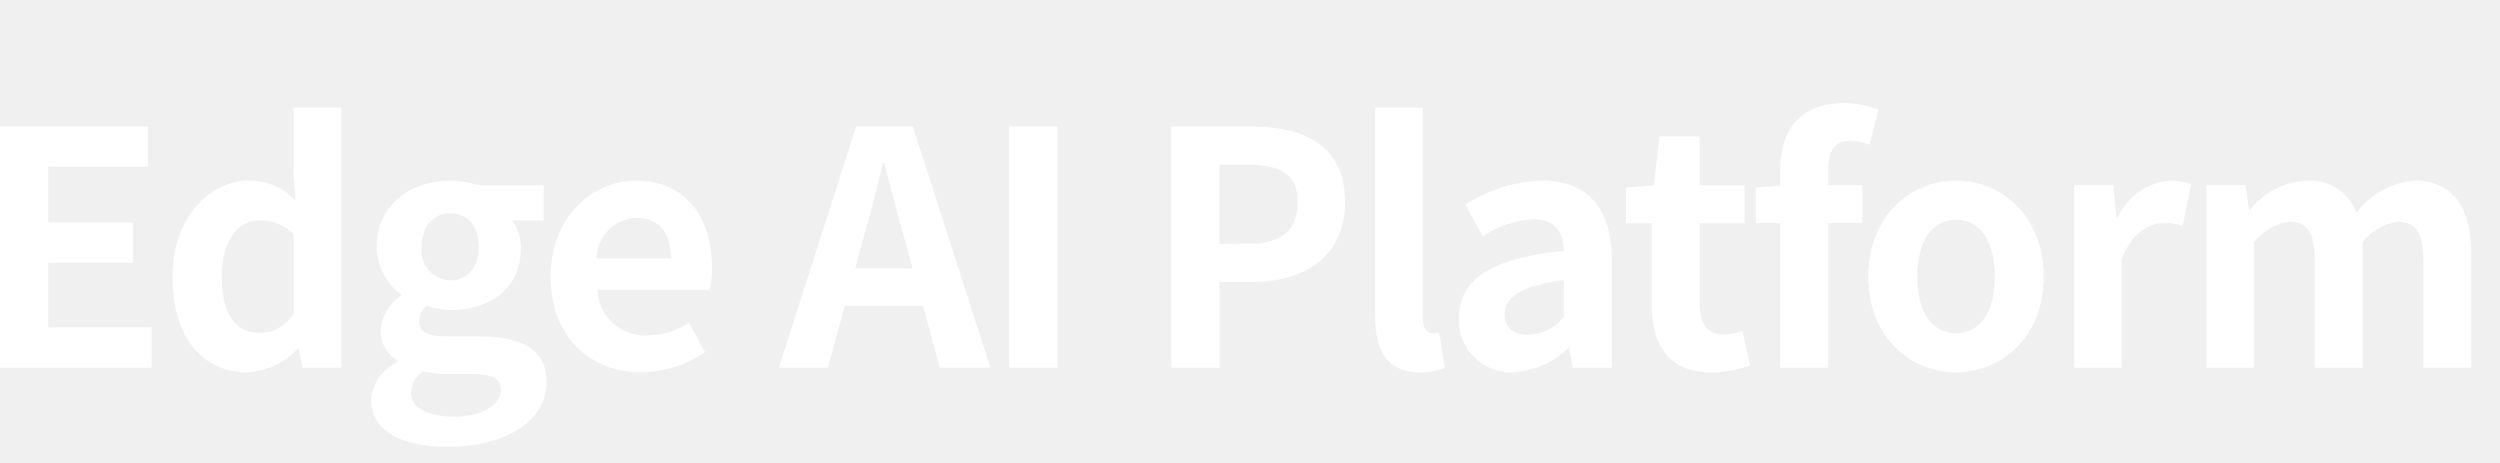
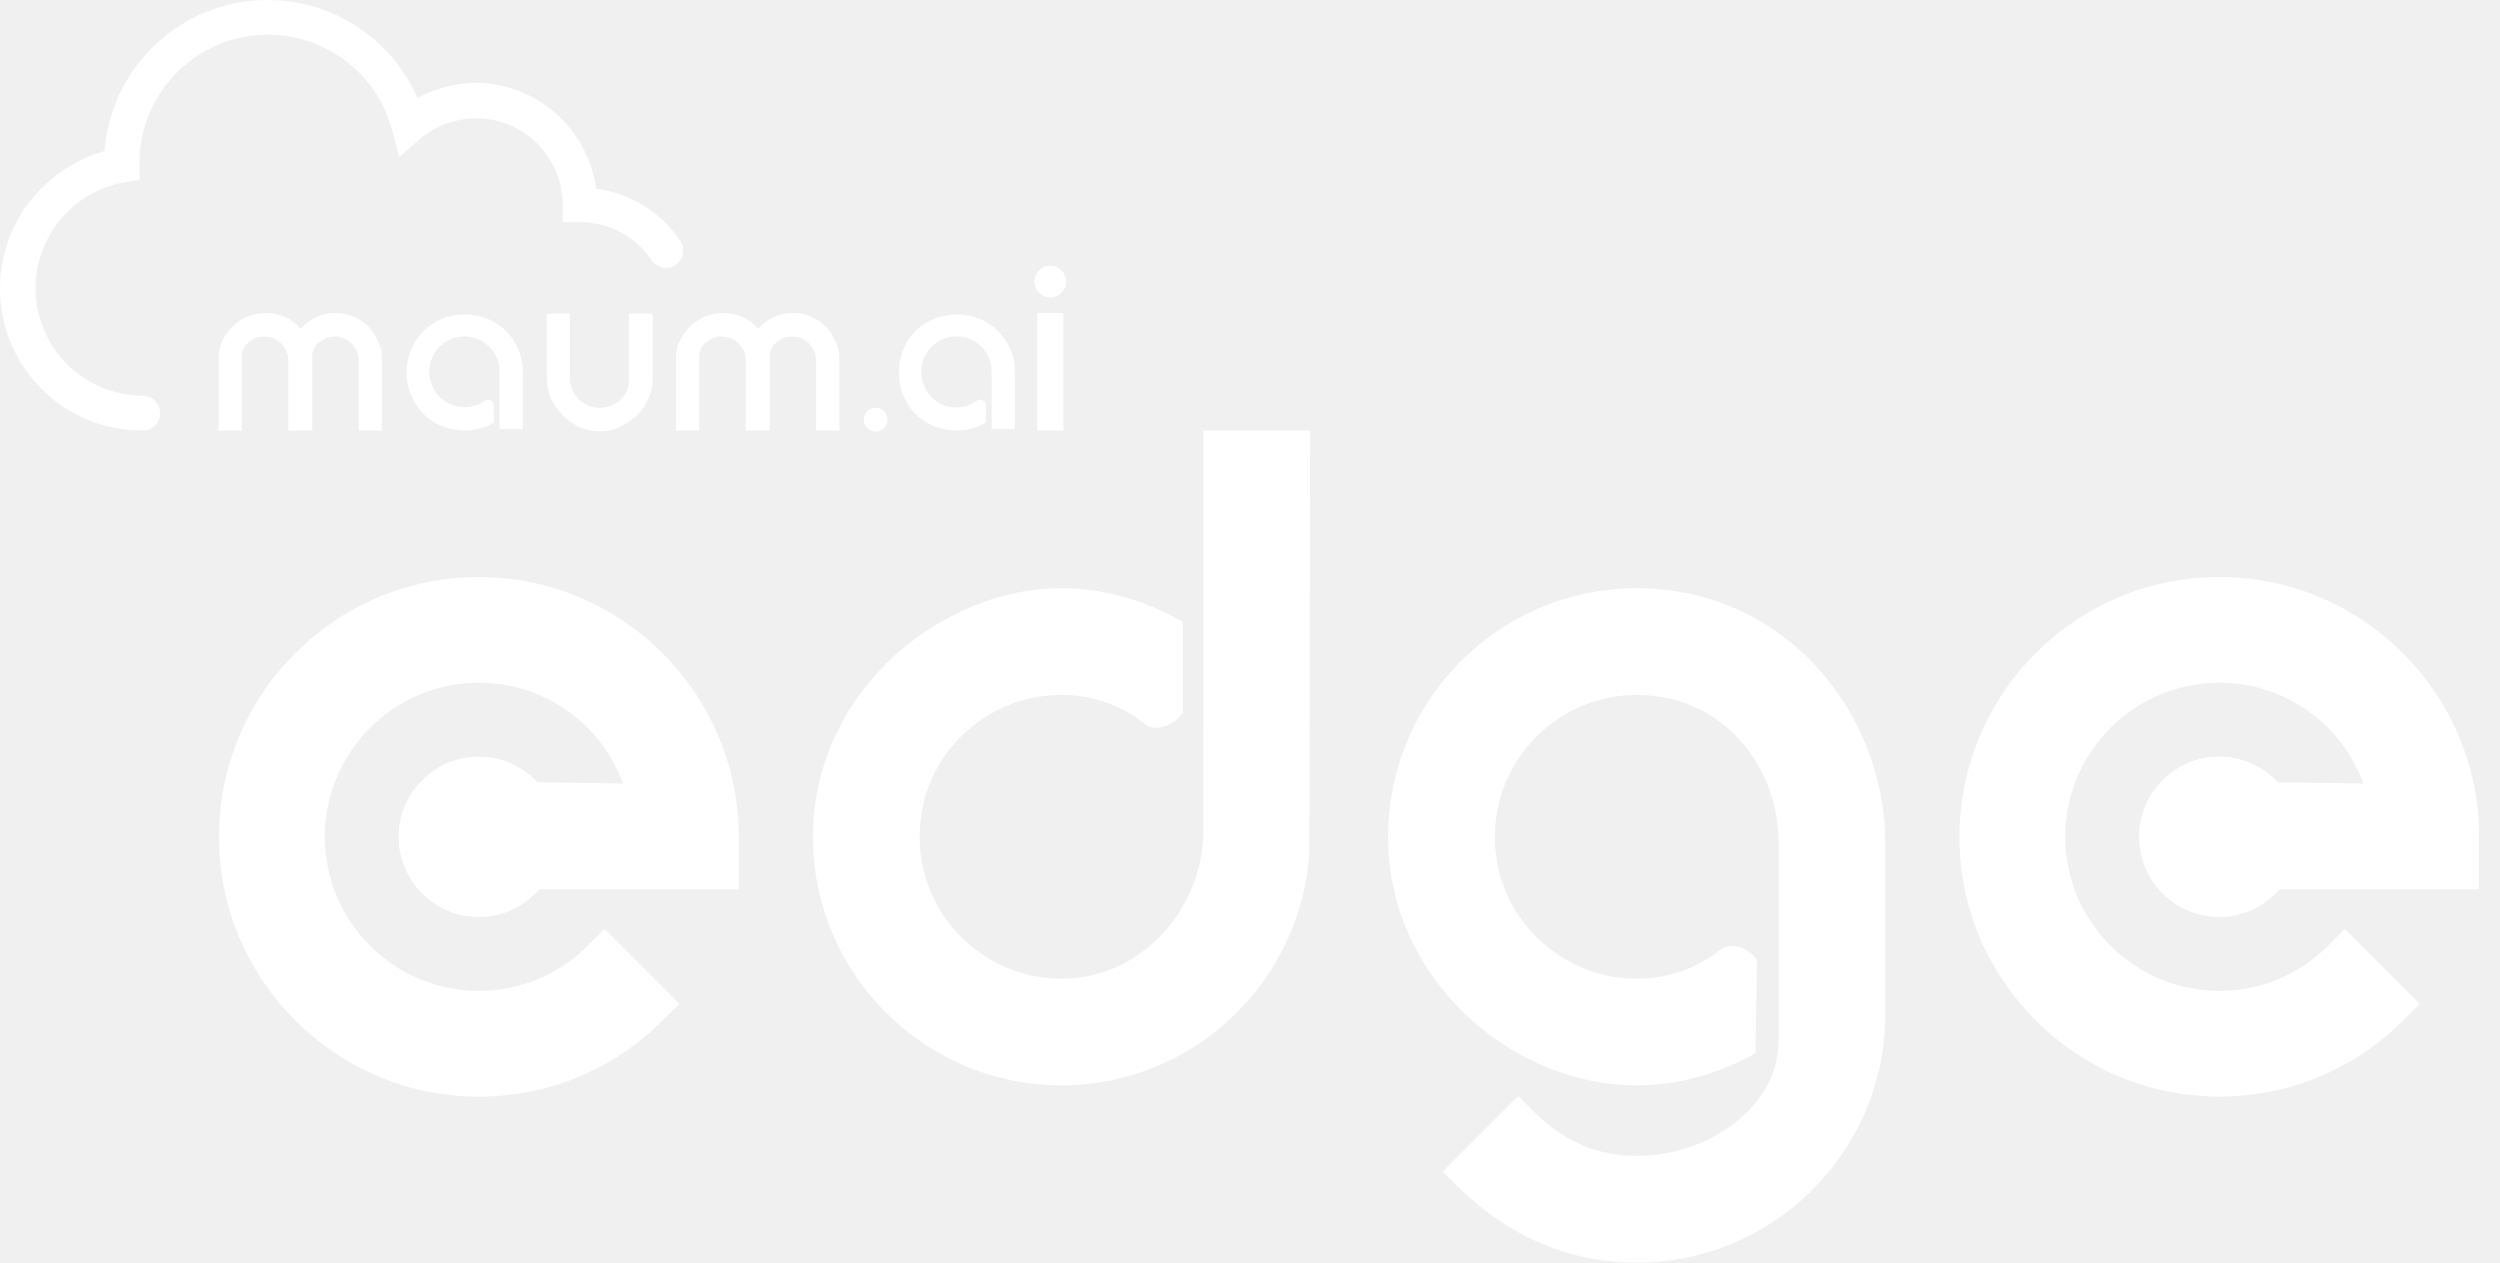
- <svg xmlns="http://www.w3.org/2000/svg" width="162" height="30" viewBox="0 0 162 30">
+ <svg xmlns="http://www.w3.org/2000/svg" xmlns:xlink="http://www.w3.org/1999/xlink" width="99" height="50" viewBox="0 0 99 50">
  <defs>
-     <style>
-             .cls-1{fill:none}.cls-2{isolation:isolate}.cls-3{fill:#fff}
-         </style>
+     <path id="st9hd1r3eb" d="M0 0L27.057 0 27.057 17.051 0 17.051z" />
+     <path id="00hbn9gj0d" d="M0 50L98.174 50 98.174 0 0 0z" />
+     <filter id="f9rfulpe3a">
+       <feColorMatrix in="SourceGraphic" values="0 0 0 0 1 0 0 0 0 1 0 0 0 0 1 0 0 0 1 0" />
+     </filter>
  </defs>
-   <g id="logo_Edge_162x30px_" transform="translate(-20 -35)">
-     <g id="그룹_2105">
-       <path id="사각형_1718" d="M0 0H162V30H0z" class="cls-1" transform="translate(20 35)" />
-     </g>
-     <g id="logo_Edge_92x14px" transform="translate(0 15.916)">
-       <path id="사각형_1677" d="M0 0H162V24H0z" class="cls-1" transform="translate(20 24.084)" />
-       <g id="Edge_AI_Platform" class="cls-2" transform="translate(20 25.761)">
-         <g id="그룹_2068" class="cls-2">
-           <path id="패스_2261" d="M-205.678 9.417h9.59v2.6h-6.464v3.614h5.492v2.617h-5.492v4.183h6.7v2.621h-9.823z" class="cls-3" transform="translate(205.678 -7.895)" />
-           <path id="패스_2262" d="M-199.33 19.685c0-3.866 2.408-6.232 4.963-6.232a4.065 4.065 0 0 1 3 1.288l-.125-1.858V8.721h3.105v16.858h-2.513l-.254-1.226h-.065a4.9 4.9 0 0 1-3.273 1.522c-2.936 0-4.838-2.325-4.838-6.19zm7.838 2.408V16.9a3.15 3.15 0 0 0-2.2-.886c-1.33 0-2.45 1.266-2.45 3.634 0 2.45.888 3.674 2.45 3.674a2.635 2.635 0 0 0 2.2-1.229z" class="cls-3" transform="translate(210.511 -8.425)" />
-           <path id="패스_2263" d="M-192.022 25.624a2.872 2.872 0 0 1 1.689-2.45v-.106a2.246 2.246 0 0 1-1.076-1.987 2.94 2.94 0 0 1 1.309-2.218v-.085a3.909 3.909 0 0 1-1.562-3.084c0-2.788 2.26-4.287 4.775-4.287a5.567 5.567 0 0 1 1.774.294h4.268v2.283h-2.029a2.969 2.969 0 0 1 .55 1.795c0 2.661-2.027 4.014-4.562 4.014a5.041 5.041 0 0 1-1.522-.275 1.179 1.179 0 0 0-.507 1.015c0 .632.465.97 1.858.97h2.008c2.852 0 4.395.888 4.395 2.957 0 2.388-2.473 4.2-6.422 4.2-2.792.006-4.946-.944-4.946-3.036zm8.407-.634c0-.845-.7-1.057-1.964-1.057h-1.437a6.775 6.775 0 0 1-1.647-.167 1.772 1.772 0 0 0-.782 1.372c0 .993 1.1 1.564 2.83 1.564 1.776-.002 3-.782 3-1.712zm-1.436-9.295c0-1.395-.782-2.175-1.837-2.175s-1.86.78-1.86 2.175a1.921 1.921 0 0 0 1.86 2.177c1.034 0 1.837-.784 1.837-2.172z" class="cls-3" transform="translate(216.075 -6.379)" />
-           <path id="패스_2264" d="M-185.422 17.64c0-3.847 2.683-6.232 5.513-6.232 3.253 0 4.944 2.385 4.944 5.661a5.757 5.757 0 0 1-.148 1.414h-7.287a3.108 3.108 0 0 0 3.274 2.957 4.868 4.868 0 0 0 2.661-.824l1.057 1.9a7.456 7.456 0 0 1-4.141 1.31c-3.296.003-5.873-2.301-5.873-6.186zm7.794-1.2c0-1.606-.717-2.619-2.239-2.619a2.665 2.665 0 0 0-2.577 2.619z" class="cls-3" transform="translate(221.1 -6.379)" />
-           <path id="패스_2265" d="M-167.685 21.035h-5.071l-1.1 4.014h-3.169l5.006-15.632h3.676l5.029 15.632h-3.274zm-.675-2.431l-.467-1.71c-.486-1.626-.907-3.422-1.372-5.113h-.085c-.4 1.712-.867 3.487-1.332 5.113l-.465 1.71z" class="cls-3" transform="translate(227.495 -7.895)" />
-           <path id="패스_2266" d="M-168.551 9.417h3.128v15.632h-3.128z" class="cls-3" transform="translate(233.944 -7.895)" />
-           <path id="패스_2267" d="M-162.587 9.417h5.133c3.465 0 6.128 1.2 6.128 4.9 0 3.57-2.684 5.175-6.043 5.175h-2.091v5.557h-3.126zm5.006 7.6c2.156 0 3.19-.909 3.19-2.7 0-1.816-1.14-2.429-3.3-2.429h-1.774v5.133z" class="cls-3" transform="translate(238.485 -7.895)" />
-           <path id="패스_2268" d="M-155.087 22.262V8.721H-152V22.41c0 .7.338.928.634.928a1.825 1.825 0 0 0 .423-.041l.379 2.3a4.209 4.209 0 0 1-1.6.277c-2.162.001-2.923-1.415-2.923-3.612z" class="cls-3" transform="translate(244.195 -8.425)" />
-           <path id="패스_2269" d="M-152 20.32c0-2.533 2.048-3.864 6.8-4.372-.042-1.161-.55-2.048-2.006-2.048a6.657 6.657 0 0 0-3.253 1.12l-1.12-2.05a9.442 9.442 0 0 1 4.942-1.562c3 0 4.542 1.793 4.542 5.217v6.908h-2.535l-.233-1.268h-.063a5.565 5.565 0 0 1-3.57 1.564A3.362 3.362 0 0 1-152 20.32zm6.8-.083v-2.388c-2.873.38-3.845 1.162-3.845 2.219 0 .928.655 1.332 1.562 1.332a3.138 3.138 0 0 0 2.283-1.162z" class="cls-3" transform="translate(246.543 -6.379)" />
-           <path id="패스_2270" d="M-144.189 20.635V15.4h-1.67v-2.3l1.818-.148.358-3.169h2.6v3.169h2.915V15.4h-2.915v5.238c0 1.353.55 1.985 1.6 1.985a3.458 3.458 0 0 0 1.163-.252l.507 2.26a7.649 7.649 0 0 1-2.494.444c-2.806-.004-3.882-1.775-3.882-4.44z" class="cls-3" transform="translate(251.22 -7.622)" />
-           <path id="패스_2271" d="M-133.71 11.258a3.861 3.861 0 0 0-1.245-.258c-.93 0-1.437.551-1.437 1.86v1.013h2.217v2.452h-2.217v9.379h-3.108v-9.376h-1.583v-2.3l1.583-.125v-.972c0-2.471 1.141-4.373 4.12-4.373a6.205 6.205 0 0 1 2.24.423z" class="cls-3" transform="translate(254.856 -8.553)" />
-           <path id="패스_2272" d="M-136.943 17.64c0-3.951 2.725-6.232 5.682-6.232s5.684 2.281 5.684 6.232c0 3.908-2.726 6.189-5.684 6.189s-5.682-2.281-5.682-6.189zm8.2 0c0-2.239-.907-3.7-2.513-3.7s-2.513 1.46-2.513 3.7c0 2.218.909 3.653 2.513 3.653s2.509-1.436 2.509-3.653z" class="cls-3" transform="translate(258.008 -6.379)" />
-           <path id="패스_2273" d="M-129.371 11.7h2.535l.21 2.091h.086a4.1 4.1 0 0 1 3.359-2.385 3.358 3.358 0 0 1 1.395.252l-.55 2.684a3.73 3.73 0 0 0-1.226-.19c-.93 0-2.048.611-2.725 2.323v7.056h-3.084z" class="cls-3" transform="translate(263.773 -6.379)" />
-           <path id="패스_2274" d="M-124.5 11.7h2.536l.211 1.585h.083a4.981 4.981 0 0 1 3.634-1.879 3.223 3.223 0 0 1 3.255 2.07 5.24 5.24 0 0 1 3.759-2.07c2.515 0 3.676 1.774 3.676 4.752v7.373h-3.105v-6.99c0-1.816-.528-2.471-1.647-2.471a3.454 3.454 0 0 0-2.283 1.332v8.132h-3.105v-6.993c0-1.816-.527-2.471-1.647-2.471a3.454 3.454 0 0 0-2.283 1.332v8.132h-3.084z" class="cls-3" transform="translate(267.482 -6.379)" />
+   <g fill="none" fill-rule="evenodd">
+     <g filter="url(#f9rfulpe3a)" transform="translate(-361 -10)">
+       <g transform="translate(361 10)">
+         <g>
+           <mask id="h6rp8ri0oc" fill="#fff">
+             <use xlink:href="#st9hd1r3eb" />
+           </mask>
+           <path fill="#14B6CB" d="M5.636 17.05C2.527 17.056.004 14.539 0 11.43c-.002-1.345.478-2.645 1.352-3.666.74-.848 1.708-1.467 2.789-1.783.274-3.567 3.387-6.236 6.954-5.962 2.387.184 4.479 1.67 5.438 3.863.716-.388 1.515-.595 2.329-.604 2.402.033 4.42 1.817 4.744 4.198 1.359.176 2.575.931 3.336 2.07.209.313.125.737-.188.946-.306.205-.72.13-.934-.17-.634-.952-1.702-1.524-2.847-1.523h-.69v-.69c-.003-1.894-1.54-3.426-3.434-3.422-.806.001-1.585.286-2.201.805l-.834.719-.287-1.064C14.8 2.431 12.012.818 9.297 1.544c-2.23.596-3.78 2.618-3.776 4.926v.66l-.575.087c-2.318.399-3.873 2.6-3.475 4.917.35 2.043 2.121 3.535 4.193 3.536.381.008.684.324.676.705-.008.381-.323.684-.704.676" mask="url(#h6rp8ri0oc)" />
        </g>
+         <path fill="#002B49" d="M20.04 13.112c-.213-.212-.467-.378-.747-.489-.284-.113-.586-.171-.891-.173-.306 0-.608.058-.891.173-.276.118-.53.284-.748.489-.211.214-.377.468-.489.747-.112.284-.17.586-.172.892-.004.305.054.609.172.89.118.277.284.53.489.748.214.212.468.378.748.49.283.112.586.17.89.172.405-.003.802-.112 1.151-.316v-.777c-.115-.144-.287-.172-.374-.086-.072.054-.15.102-.23.144-.717.299-1.54-.04-1.84-.758-.17-.408-.138-.873.086-1.255.117-.203.286-.372.49-.489.662-.39 1.515-.17 1.906.494.127.216.193.463.192.714v2.271h.92v-2.271c.004-.306-.055-.61-.173-.892-.118-.266-.284-.51-.488-.718M25.82 12.422h-.92v2.674c-.003.337-.176.65-.46.834-.528.38-1.265.262-1.646-.266-.143-.2-.221-.438-.223-.683v-2.56h-.92v2.56c-.001.277.058.552.172.805.228.496.626.893 1.122 1.121.254.112.528.17.805.173.278 0 .552-.058.805-.173.496-.228.894-.625 1.121-1.121.112-.254.171-.528.173-.805v-2.56h-.029z" />
+         <path fill="#040201" d="M34.964 16.246c-.207-.16-.503-.12-.662.086-.13.17-.13.405 0 .575l.086.086c.207.16.503.12.662-.086.13-.17.13-.405 0-.575-.029-.058-.058-.086-.086-.086" />
+         <path fill="#002B49" d="M39.528 13.112c-.87-.88-2.405-.872-3.277 0-.88.87-.873 2.405 0 3.277.717.72 1.918.872 2.789.346v-.777c-.116-.144-.288-.172-.374-.086-.073.054-.15.102-.23.144-1.064.425-1.947-.35-1.947-1.294 0-.447.186-.903.681-1.208.663-.39 1.517-.17 1.907.494.127.216.194.463.192.714v2.271h.92v-2.271c.005-.306-.054-.61-.172-.892-.119-.266-.284-.51-.489-.718" />
+         <mask id="s4dqkpkdse" fill="#fff">
+           <use xlink:href="#00hbn9gj0d" />
+         </mask>
+         <path fill="#002B49" d="M41.073 17.051L42.109 17.051 42.109 12.393 41.073 12.393z" mask="url(#s4dqkpkdse)" />
+         <path fill="#14B6CB" d="M41.591 10.524c.347 0 .628.28.628.627 0 .346-.281.628-.628.628-.346 0-.627-.282-.627-.628 0-.347.28-.627.627-.627" mask="url(#s4dqkpkdse)" />
+         <path fill="#002B49" d="M9.575 17.05v-2.932c-.002-.227.105-.44.287-.575.405-.334 1.003-.276 1.336.128.138.166.214.375.217.59v2.79h.949v-2.933c-.002-.227.105-.44.287-.575.405-.334 1.003-.276 1.336.128.138.166.214.375.217.59v2.79h.92v-2.818c.011-.238-.039-.476-.144-.69-.274-.697-.947-1.153-1.696-1.15-.53-.004-1.037.228-1.38.632-.306-.39-.823-.632-1.38-.632-.699.004-1.34.39-1.668 1.006-.137.256-.207.543-.201.834v2.818h.92zM33.095 13.543c-.274-.697-.948-1.153-1.697-1.15-.53-.004-1.036.227-1.38.632-.305-.39-.823-.632-1.38-.632-.699.003-1.34.39-1.668 1.006-.137.256-.206.543-.201.834v2.818h.92v-2.933c-.002-.227.105-.44.288-.575.404-.334 1.002-.276 1.335.128.138.166.214.375.217.59v2.79h.949v-2.933c-.002-.227.105-.44.288-.575.404-.334 1.002-.276 1.335.128.138.166.214.375.217.59v2.79h.92v-2.818c.011-.238-.038-.476-.143-.69M46.848 24.635c-2.477-1.432-5.351-1.802-8.158-.694-4.083 1.611-6.774 5.49-6.476 9.869.347 5.115 4.62 9.17 9.82 9.17 5.182 0 9.493-4.052 9.82-9.26l.025-16.674h-4.225l-.001 15.82c-.002 3.116-2.421 5.845-5.536 5.89-3.55.05-6.367-3.209-5.561-6.882.5-2.285 2.482-4.05 4.807-4.316 1.506-.173 2.89.235 3.985 1.12.326.292 1.097.135 1.5-.471v-3.572zM68.257 37.513c-1.153.96-2.65 1.409-4.236 1.187-2.35-.328-4.308-2.184-4.73-4.519-.728-4.016 2.848-7.461 6.892-6.499 2.55.607 4.248 3.039 4.248 5.66l.001 7.894c0 2.964-3.676 5.156-6.973 4.38-1.048-.247-1.98-.853-2.74-1.614l-.597-.596-2.99 2.99.523.522c1.493 1.495 3.38 2.59 5.463 2.94 6.172 1.036 11.54-3.717 11.54-9.701v-6.734c0-4.826-3.352-9.161-8.108-9.98-6.46-1.11-12.052 4.126-11.549 10.49.275 3.481 2.523 6.536 5.663 8.063 3.049 1.482 6.18 1.213 8.85-.288L69.58 38c-.552-.697-1.24-.537-1.323-.487M18.963 43.425c-5.673 0-10.29-4.615-10.29-10.288 0-5.672 4.617-10.287 10.29-10.287 5.673 0 10.29 4.615 10.29 10.287v2.077h-7.896c-.712.722-1.484 1.093-2.394 1.093-1.747 0-3.17-1.422-3.17-3.17 0-1.747 1.423-3.168 3.17-3.168.89 0 1.71.359 2.315 1.01l3.395.048-.08-.201c-.937-2.303-3.146-3.79-5.63-3.79-3.364 0-6.1 2.737-6.1 6.101 0 3.365 2.736 6.102 6.1 6.102 1.628 0 3.16-.635 4.31-1.789l.663-.662 2.963 2.963-.66.661c-1.943 1.943-4.527 3.013-7.276 3.013" mask="url(#s4dqkpkdse)" />
+         <path fill="#14B6CB" d="M18.96 29.969c-1.747 0-3.169 1.42-3.169 3.168 0 1.748 1.422 3.17 3.17 3.17 1.747 0 3.17-1.422 3.17-3.17 0-1.747-1.423-3.168-3.17-3.168" mask="url(#s4dqkpkdse)" />
+         <path fill="#002B49" d="M87.884 43.425c-5.673 0-10.289-4.615-10.289-10.288 0-5.672 4.616-10.287 10.29-10.287 5.672 0 10.288 4.615 10.288 10.287v2.077h-7.897c-.71.722-1.484 1.093-2.392 1.093-1.747 0-3.17-1.422-3.17-3.17 0-1.747 1.423-3.168 3.17-3.168.89 0 1.71.359 2.315 1.01l3.394.048-.081-.201c-.936-2.303-3.145-3.79-5.628-3.79-3.364 0-6.1 2.737-6.1 6.101 0 3.365 2.736 6.102 6.1 6.102 1.627 0 3.158-.635 4.31-1.789l.662-.662 2.963 2.963-.66.661c-1.942 1.943-4.526 3.013-7.275 3.013" mask="url(#s4dqkpkdse)" />
+         <path fill="#14B6CB" d="M87.882 29.969c-1.748 0-3.17 1.42-3.17 3.168 0 1.748 1.422 3.17 3.17 3.17s3.17-1.422 3.17-3.17c0-1.747-1.422-3.168-3.17-3.168" mask="url(#s4dqkpkdse)" />
      </g>
    </g>
  </g>
</svg>
